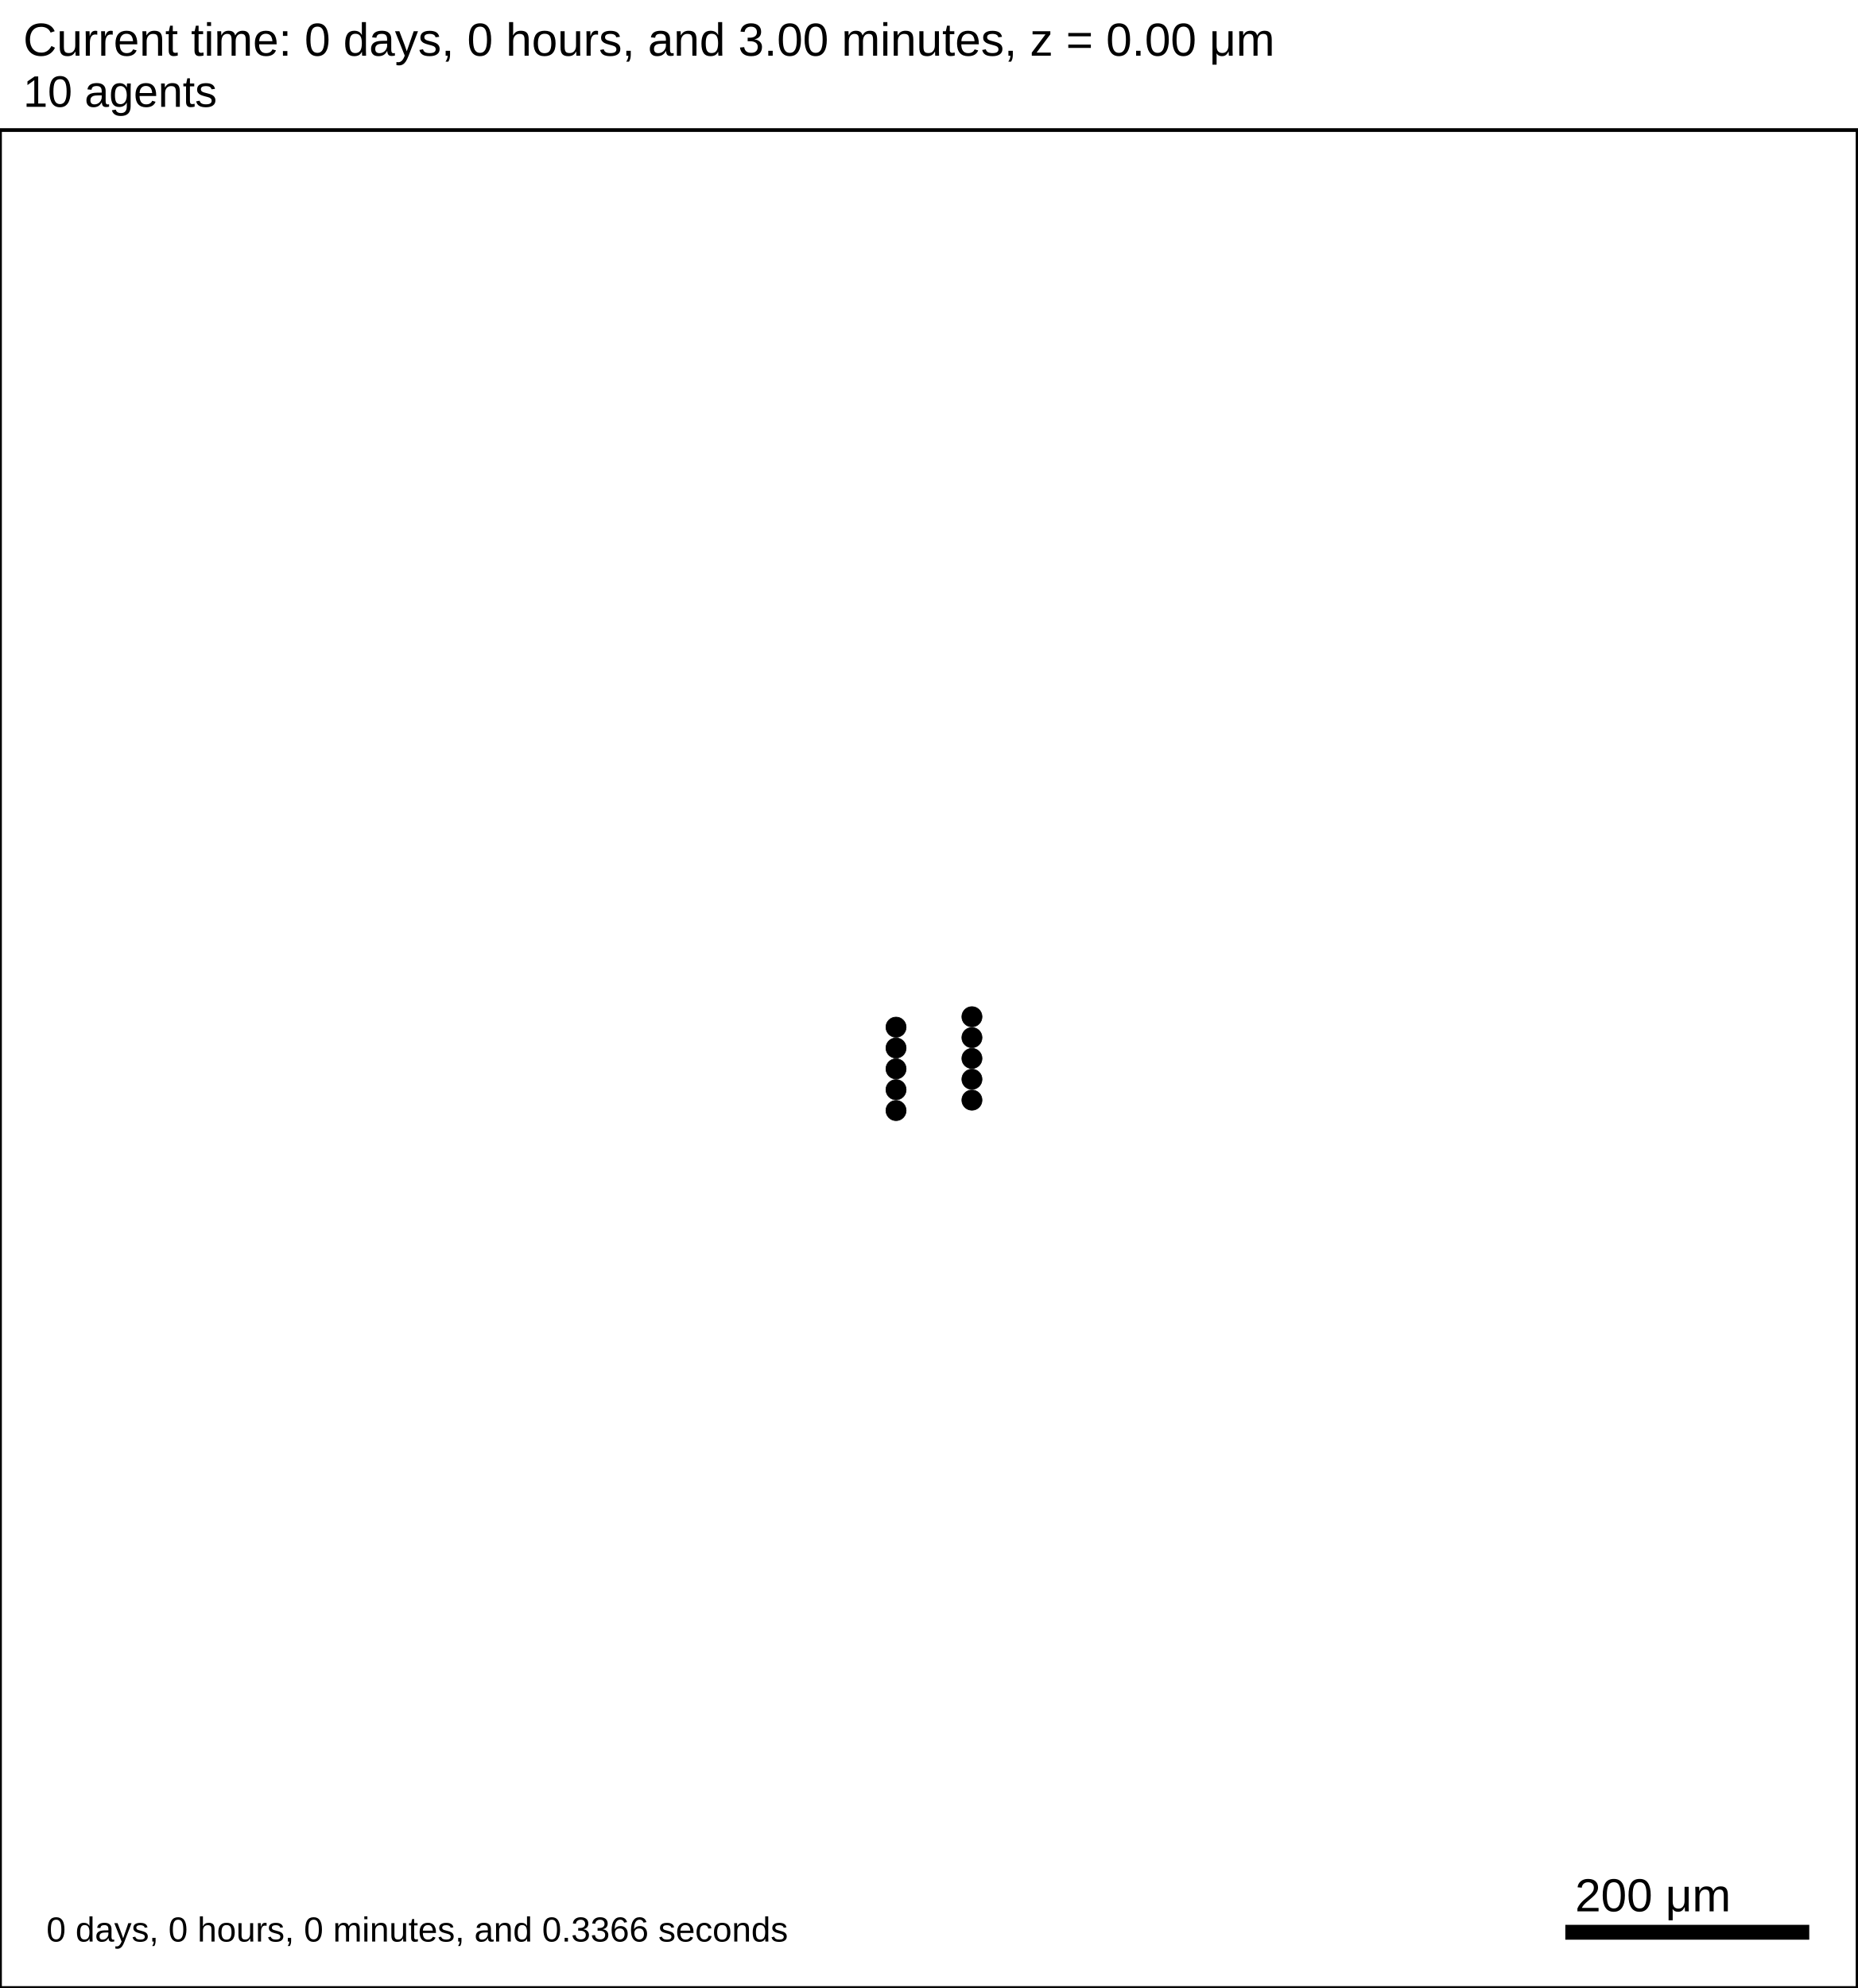
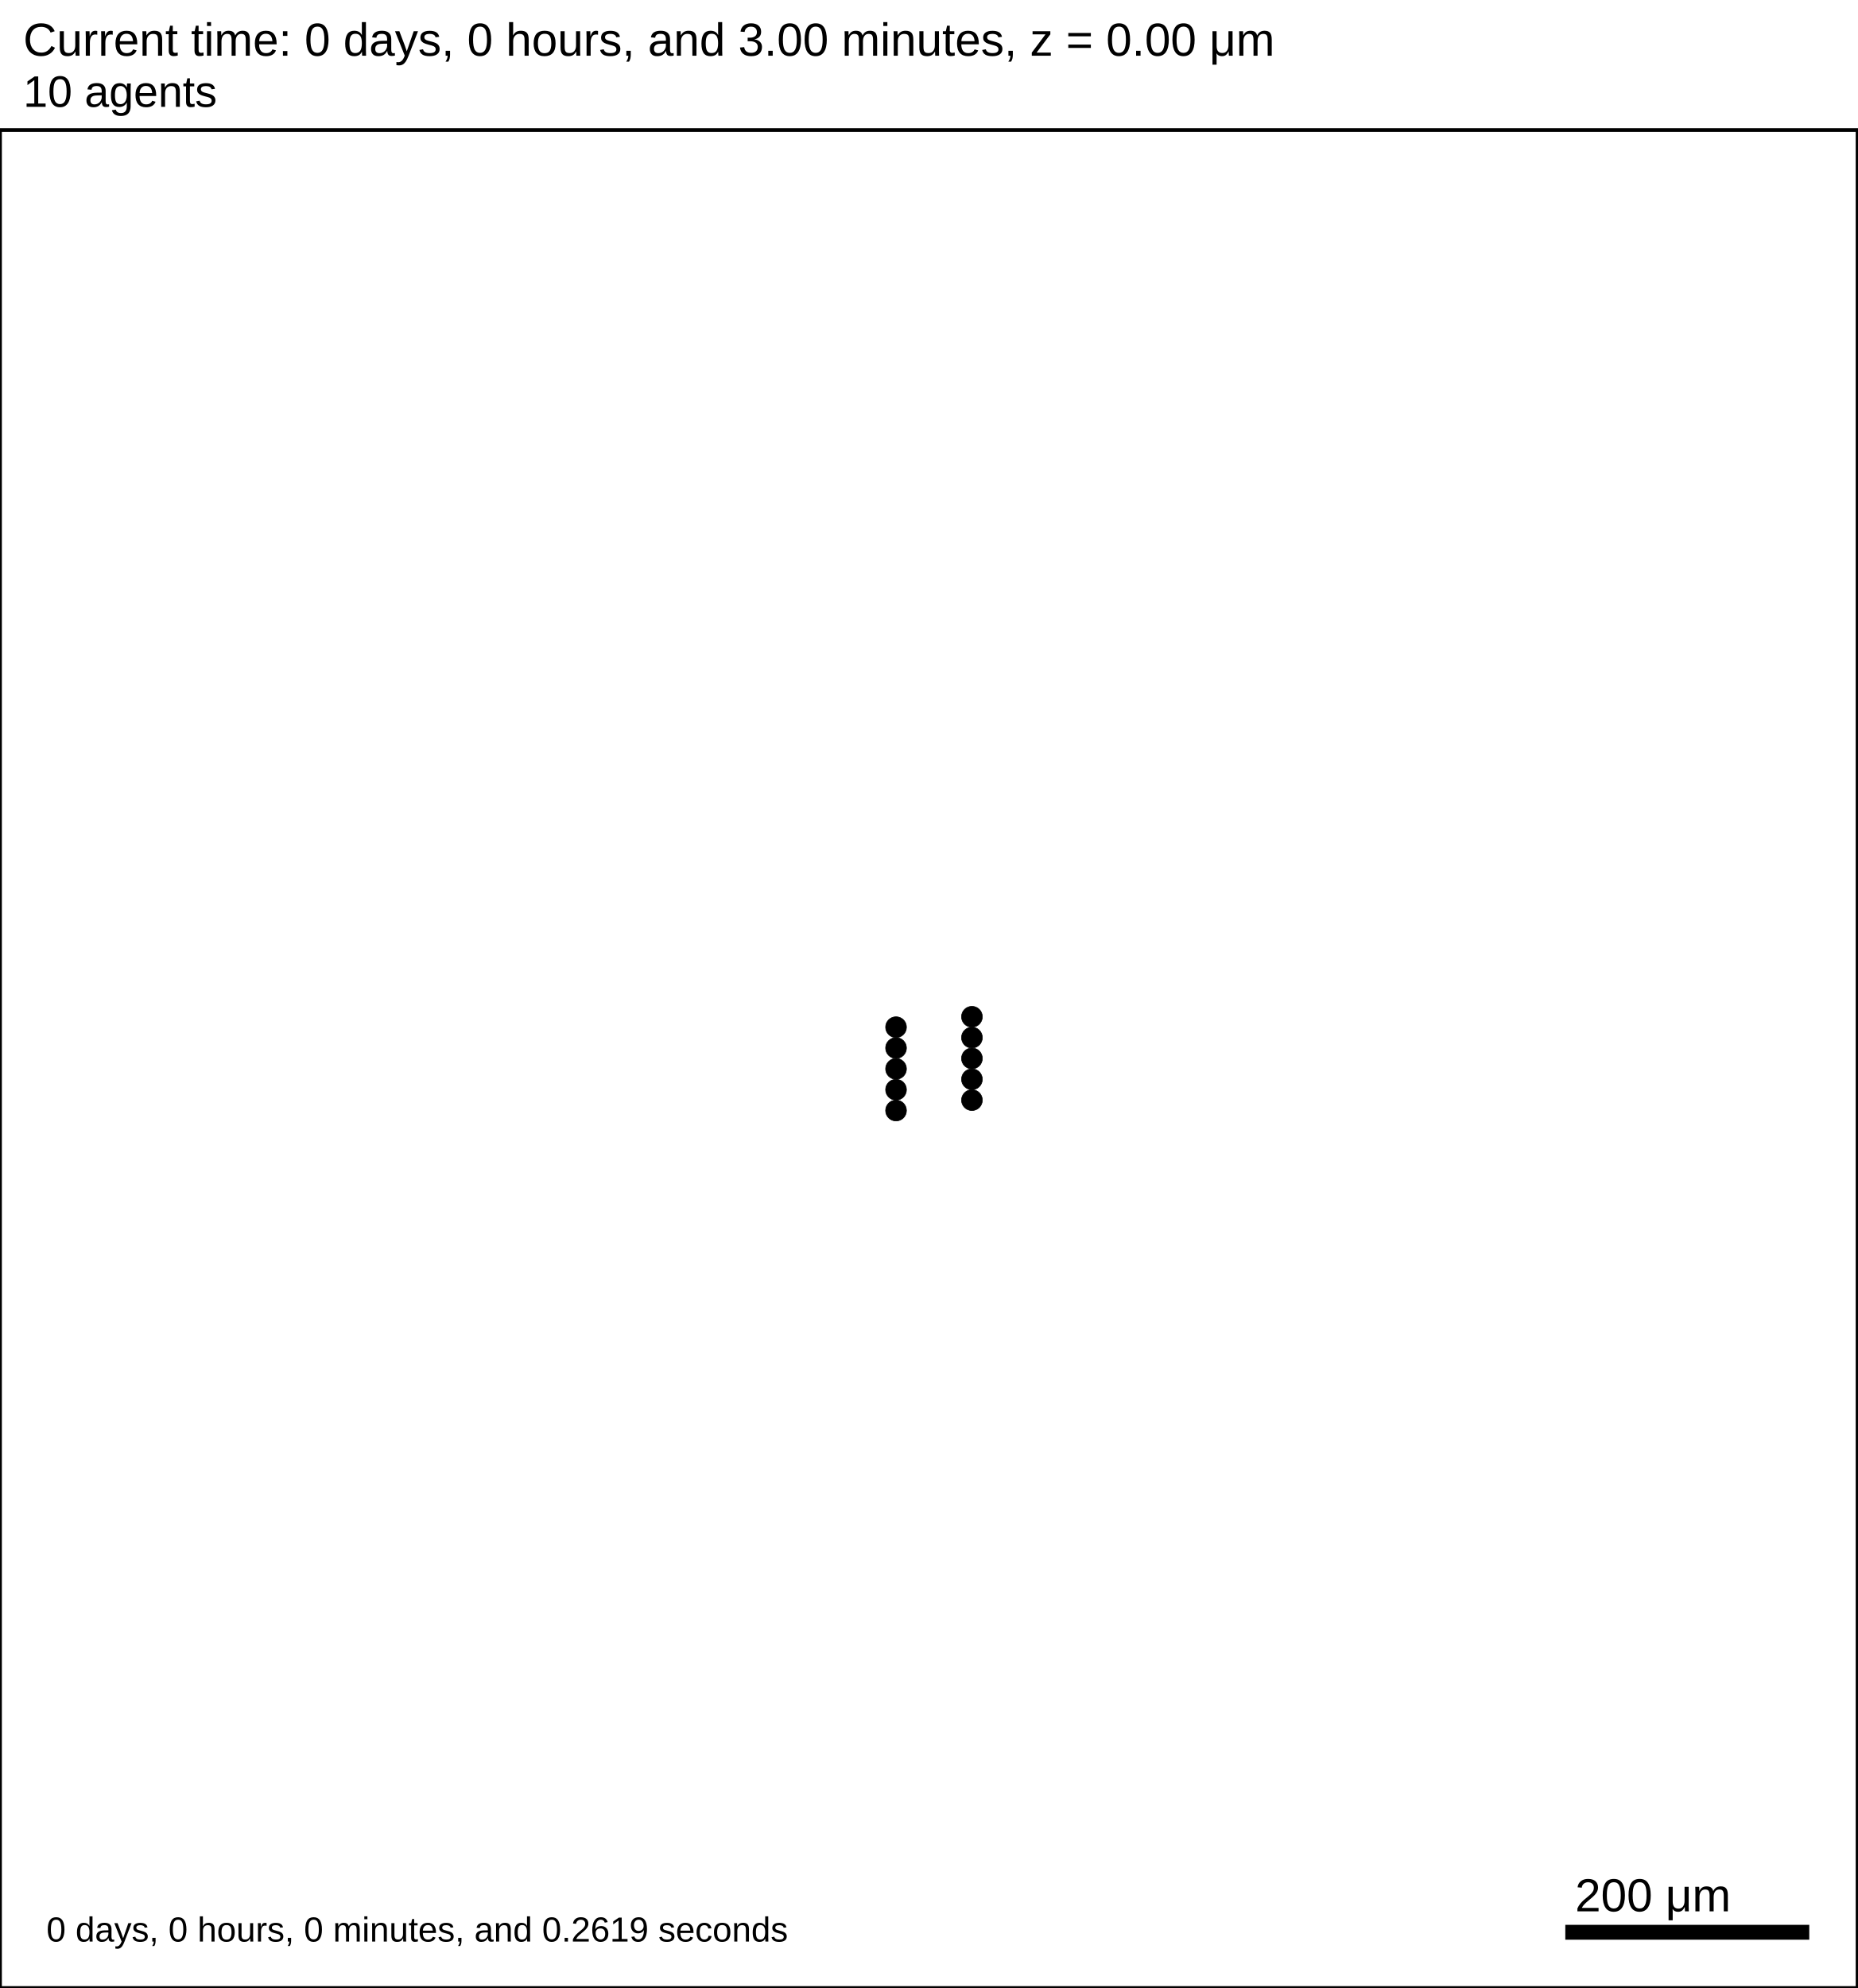
<svg xmlns="http://www.w3.org/2000/svg" version="1.1" width="1500" height="1605" id="svg2">
  <rect x="0" y="0" width="1500" height="1605" stroke-width="3" stroke="white" fill="white" />
  <text x="18.75" y="45" font-family="Arial" font-size="37.5" fill="black">
   Current time: 0 days, 0 hours, and 3.00 minutes, z = 0.00 μm
  </text>
  <text x="18.75" y="86.25" font-family="Arial" font-size="35.625" fill="black">
   10 agents
  </text>
  <g id="tissue" transform="translate(0,1605) scale(1,-1)">
    <g id="ECM">
  </g>
    <g id="cells">
      <g id="cell0">
-         <circle cx="723.558" cy="708.413" r="8.174" stroke-width="0.5" stroke="rgb(0,0,0)" fill="rgb(0,0,0)" />
-         <circle cx="723.558" cy="708.413" r="5.099" stroke-width="0.5" stroke="rgb(0,0,0)" fill="rgb(0,0,0)" />
+         <circle cx="723.558" cy="708.413" r="8.413" stroke-width="0.5" stroke="rgb(0,0,0)" fill="rgb(0,0,0)" />
+         <circle cx="723.558" cy="708.413" r="5.052" stroke-width="0.5" stroke="rgb(0,0,0)" fill="rgb(0,0,0)" />
      </g>
      <g id="cell1">
-         <circle cx="723.558" cy="725.238" r="8.174" stroke-width="0.5" stroke="rgb(0,0,0)" fill="rgb(0,0,0)" />
-         <circle cx="723.558" cy="725.238" r="5.099" stroke-width="0.5" stroke="rgb(0,0,0)" fill="rgb(0,0,0)" />
+         <circle cx="723.558" cy="725.238" r="8.413" stroke-width="0.5" stroke="rgb(0,0,0)" fill="rgb(0,0,0)" />
+         <circle cx="723.558" cy="725.238" r="5.052" stroke-width="0.5" stroke="rgb(0,0,0)" fill="rgb(0,0,0)" />
      </g>
      <g id="cell2">
-         <circle cx="723.558" cy="742.064" r="8.174" stroke-width="0.5" stroke="rgb(0,0,0)" fill="rgb(0,0,0)" />
-         <circle cx="723.558" cy="742.064" r="5.099" stroke-width="0.5" stroke="rgb(0,0,0)" fill="rgb(0,0,0)" />
+         <circle cx="723.558" cy="742.064" r="8.413" stroke-width="0.5" stroke="rgb(0,0,0)" fill="rgb(0,0,0)" />
+         <circle cx="723.558" cy="742.064" r="5.052" stroke-width="0.5" stroke="rgb(0,0,0)" fill="rgb(0,0,0)" />
      </g>
      <g id="cell3">
-         <circle cx="723.558" cy="758.889" r="8.174" stroke-width="0.5" stroke="rgb(0,0,0)" fill="rgb(0,0,0)" />
-         <circle cx="723.558" cy="758.889" r="5.099" stroke-width="0.5" stroke="rgb(0,0,0)" fill="rgb(0,0,0)" />
+         <circle cx="723.558" cy="758.889" r="8.413" stroke-width="0.5" stroke="rgb(0,0,0)" fill="rgb(0,0,0)" />
+         <circle cx="723.558" cy="758.889" r="5.052" stroke-width="0.5" stroke="rgb(0,0,0)" fill="rgb(0,0,0)" />
      </g>
      <g id="cell4">
-         <circle cx="723.558" cy="775.714" r="8.174" stroke-width="0.5" stroke="rgb(0,0,0)" fill="rgb(0,0,0)" />
-         <circle cx="723.558" cy="775.714" r="5.099" stroke-width="0.5" stroke="rgb(0,0,0)" fill="rgb(0,0,0)" />
+         <circle cx="723.558" cy="775.714" r="8.413" stroke-width="0.5" stroke="rgb(0,0,0)" fill="rgb(0,0,0)" />
+         <circle cx="723.558" cy="775.714" r="5.052" stroke-width="0.5" stroke="rgb(0,0,0)" fill="rgb(0,0,0)" />
      </g>
      <g id="cell5">
-         <circle cx="784.85" cy="716.825" r="8.174" stroke-width="0.5" stroke="rgb(0,0,0)" fill="rgb(0,0,0)" />
-         <circle cx="784.85" cy="716.825" r="5.099" stroke-width="0.5" stroke="rgb(0,0,0)" fill="rgb(0,0,0)" />
+         <circle cx="784.85" cy="716.825" r="8.413" stroke-width="0.5" stroke="rgb(0,0,0)" fill="rgb(0,0,0)" />
+         <circle cx="784.85" cy="716.825" r="5.052" stroke-width="0.5" stroke="rgb(0,0,0)" fill="rgb(0,0,0)" />
      </g>
      <g id="cell6">
-         <circle cx="784.85" cy="733.651" r="8.174" stroke-width="0.5" stroke="rgb(0,0,0)" fill="rgb(0,0,0)" />
-         <circle cx="784.85" cy="733.651" r="5.099" stroke-width="0.5" stroke="rgb(0,0,0)" fill="rgb(0,0,0)" />
+         <circle cx="784.85" cy="733.651" r="8.413" stroke-width="0.5" stroke="rgb(0,0,0)" fill="rgb(0,0,0)" />
+         <circle cx="784.85" cy="733.651" r="5.052" stroke-width="0.5" stroke="rgb(0,0,0)" fill="rgb(0,0,0)" />
      </g>
      <g id="cell7">
-         <circle cx="784.85" cy="750.476" r="8.174" stroke-width="0.5" stroke="rgb(0,0,0)" fill="rgb(0,0,0)" />
-         <circle cx="784.85" cy="750.476" r="5.099" stroke-width="0.5" stroke="rgb(0,0,0)" fill="rgb(0,0,0)" />
+         <circle cx="784.85" cy="750.476" r="8.413" stroke-width="0.5" stroke="rgb(0,0,0)" fill="rgb(0,0,0)" />
+         <circle cx="784.85" cy="750.476" r="5.052" stroke-width="0.5" stroke="rgb(0,0,0)" fill="rgb(0,0,0)" />
      </g>
      <g id="cell8">
-         <circle cx="784.85" cy="767.302" r="8.174" stroke-width="0.5" stroke="rgb(0,0,0)" fill="rgb(0,0,0)" />
-         <circle cx="784.85" cy="767.302" r="5.099" stroke-width="0.5" stroke="rgb(0,0,0)" fill="rgb(0,0,0)" />
+         <circle cx="784.85" cy="767.302" r="8.413" stroke-width="0.5" stroke="rgb(0,0,0)" fill="rgb(0,0,0)" />
+         <circle cx="784.85" cy="767.302" r="5.052" stroke-width="0.5" stroke="rgb(0,0,0)" fill="rgb(0,0,0)" />
      </g>
      <g id="cell9">
-         <circle cx="784.85" cy="784.127" r="8.174" stroke-width="0.5" stroke="rgb(0,0,0)" fill="rgb(0,0,0)" />
-         <circle cx="784.85" cy="784.127" r="5.099" stroke-width="0.5" stroke="rgb(0,0,0)" fill="rgb(0,0,0)" />
+         <circle cx="784.85" cy="784.127" r="8.413" stroke-width="0.5" stroke="rgb(0,0,0)" fill="rgb(0,0,0)" />
+         <circle cx="784.85" cy="784.127" r="5.052" stroke-width="0.5" stroke="rgb(0,0,0)" fill="rgb(0,0,0)" />
      </g>
    </g>
  </g>
  <rect x="1262.5" y="1552.5" width="200" height="15" stroke-width="3" stroke="rgb(255,255,255)" fill="rgb(0,0,0)" />
  <text x="1271.88" y="1543.12" font-family="Arial" font-size="37.5" fill="black">
   200 μm
  </text>
  <text x="37.5" y="1567.5" font-family="Arial" font-size="28.125" fill="black">
-    0 days, 0 hours, 0 minutes, and 0.3366 seconds
+    0 days, 0 hours, 0 minutes, and 0.2619 seconds
  </text>
  <rect x="0" y="105" width="1500" height="1500" stroke-width="3" stroke="rgb(0,0,0)" fill="none" />
</svg>
